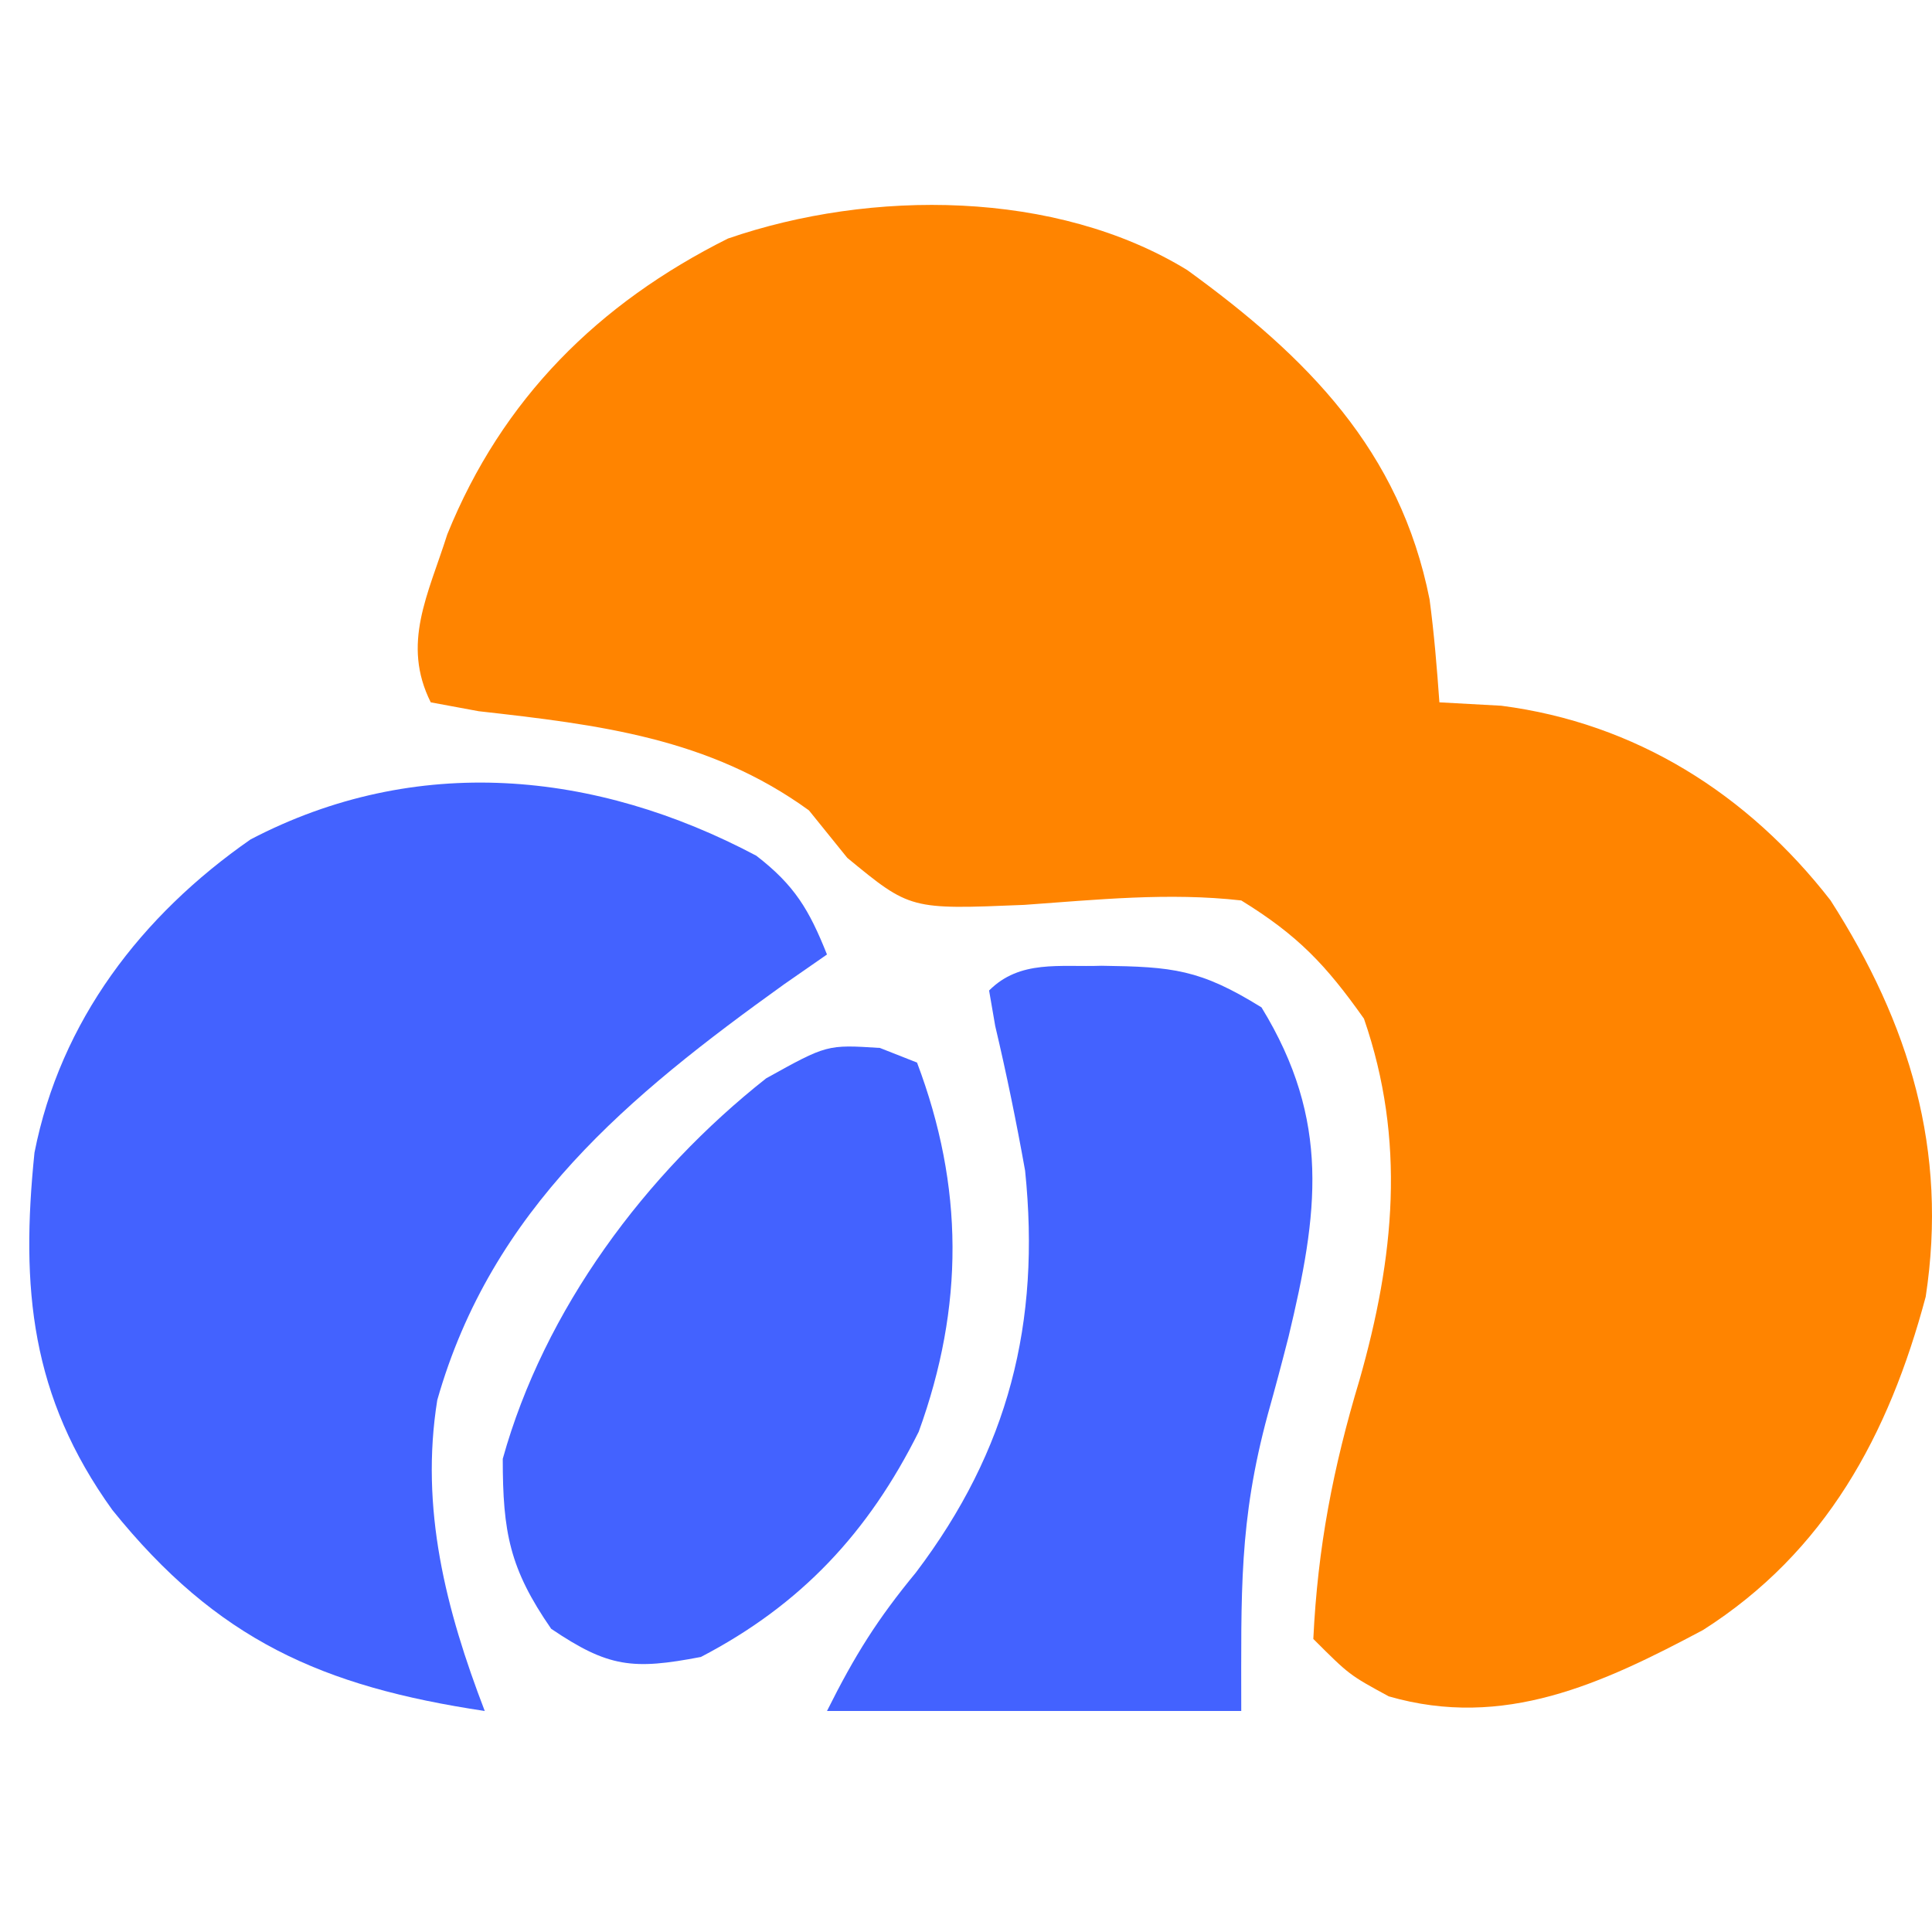
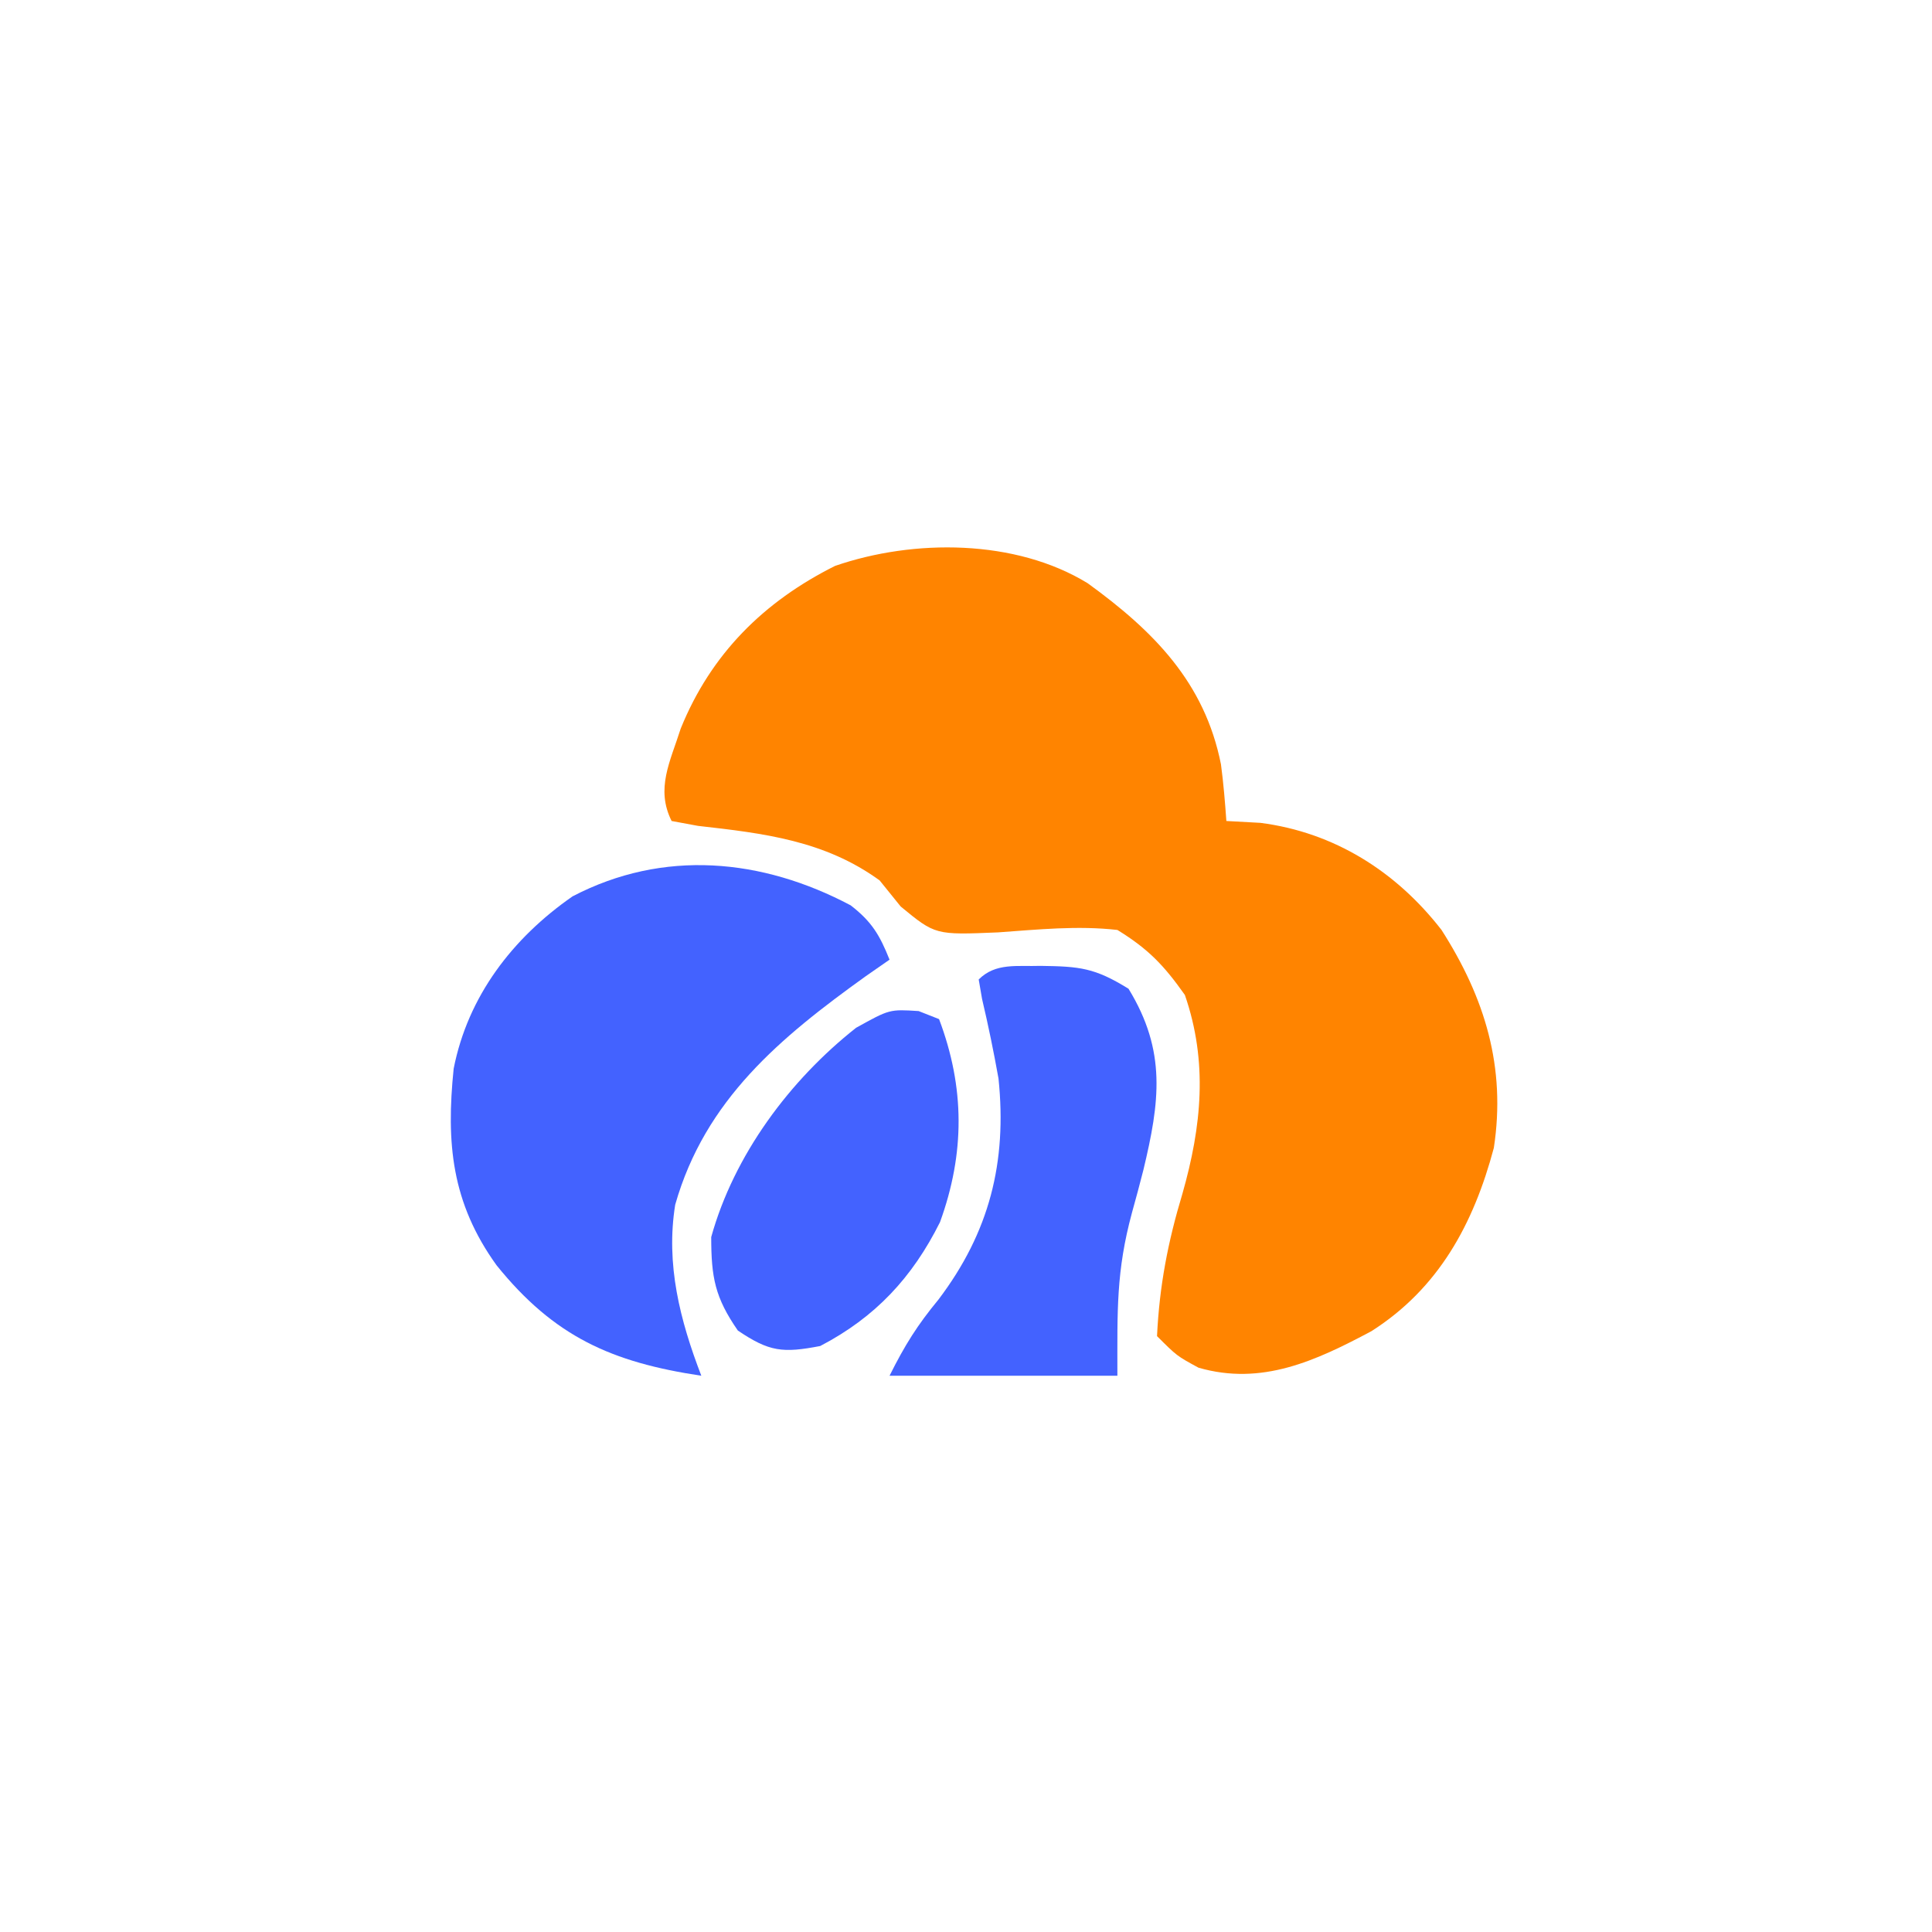
- <svg xmlns="http://www.w3.org/2000/svg" width="120" height="120" viewBox="27 27 66 66" fill="none">
+ <svg xmlns="http://www.w3.org/2000/svg" width="120" height="120" viewBox="0 0 120 120" fill="none">
  <path d="M67.558 36.226C71.66 39.2 74.826 42.391 75.836 47.474C75.992 48.642 76.088 49.818 76.172 50.993C76.87 51.031 77.568 51.069 78.287 51.109C82.875 51.701 86.711 54.125 89.533 57.757C92.237 61.981 93.548 66.295 92.785 71.298C91.525 76.021 89.362 80.021 85.178 82.684C81.725 84.522 78.374 86.086 74.442 84.95C73.096 84.219 73.096 84.219 71.865 82.989C72.014 79.865 72.541 77.133 73.442 74.144C74.635 69.953 75.035 65.966 73.595 61.799C72.292 59.957 71.338 58.953 69.404 57.761C66.931 57.48 64.463 57.736 61.989 57.912C58.093 58.074 58.093 58.074 55.944 56.305C55.513 55.77 55.081 55.236 54.636 54.685C51.225 52.209 47.461 51.758 43.352 51.296C42.812 51.196 42.272 51.096 41.715 50.993C40.712 48.986 41.627 47.316 42.28 45.254C44.155 40.623 47.439 37.363 51.868 35.149C56.753 33.465 63.072 33.477 67.558 36.226Z" fill="#FF8400" />
  <path d="M52.836 56.232C54.148 57.244 54.642 58.082 55.251 59.607C54.768 59.943 54.285 60.278 53.787 60.624C48.488 64.428 43.797 68.292 41.938 74.828C41.344 78.525 42.233 81.998 43.56 85.45C38.001 84.615 34.419 83.028 30.838 78.583C28.048 74.705 27.703 71.001 28.178 66.375C29.063 61.879 31.829 58.27 35.561 55.675C41.209 52.726 47.342 53.319 52.836 56.232Z" fill="#4362FF" />
  <path d="M64.634 59.992C67.06 60.026 67.989 60.108 70.095 61.414C72.473 65.298 72.027 68.459 71.02 72.66C70.794 73.548 70.558 74.434 70.31 75.317C69.32 78.982 69.403 81.375 69.403 85.45C64.733 85.45 60.063 85.45 55.251 85.45C56.208 83.535 56.971 82.319 58.289 80.719C61.454 76.54 62.555 72.188 62.019 66.991C61.722 65.33 61.386 63.691 60.998 62.049C60.929 61.649 60.86 61.249 60.789 60.837C61.847 59.78 63.191 60.042 64.634 59.992Z" fill="#4362FF" />
  <path d="M57.058 62.799C57.687 63.046 57.687 63.046 58.327 63.299C59.927 67.533 59.941 71.624 58.385 75.91C56.67 79.347 54.368 81.821 50.944 83.604C48.616 84.051 47.783 83.963 45.829 82.642C44.408 80.589 44.175 79.343 44.175 76.836C45.592 71.739 49.05 67.09 53.174 63.837C55.251 62.684 55.251 62.684 57.058 62.799Z" fill="#4362FF" />
</svg>
